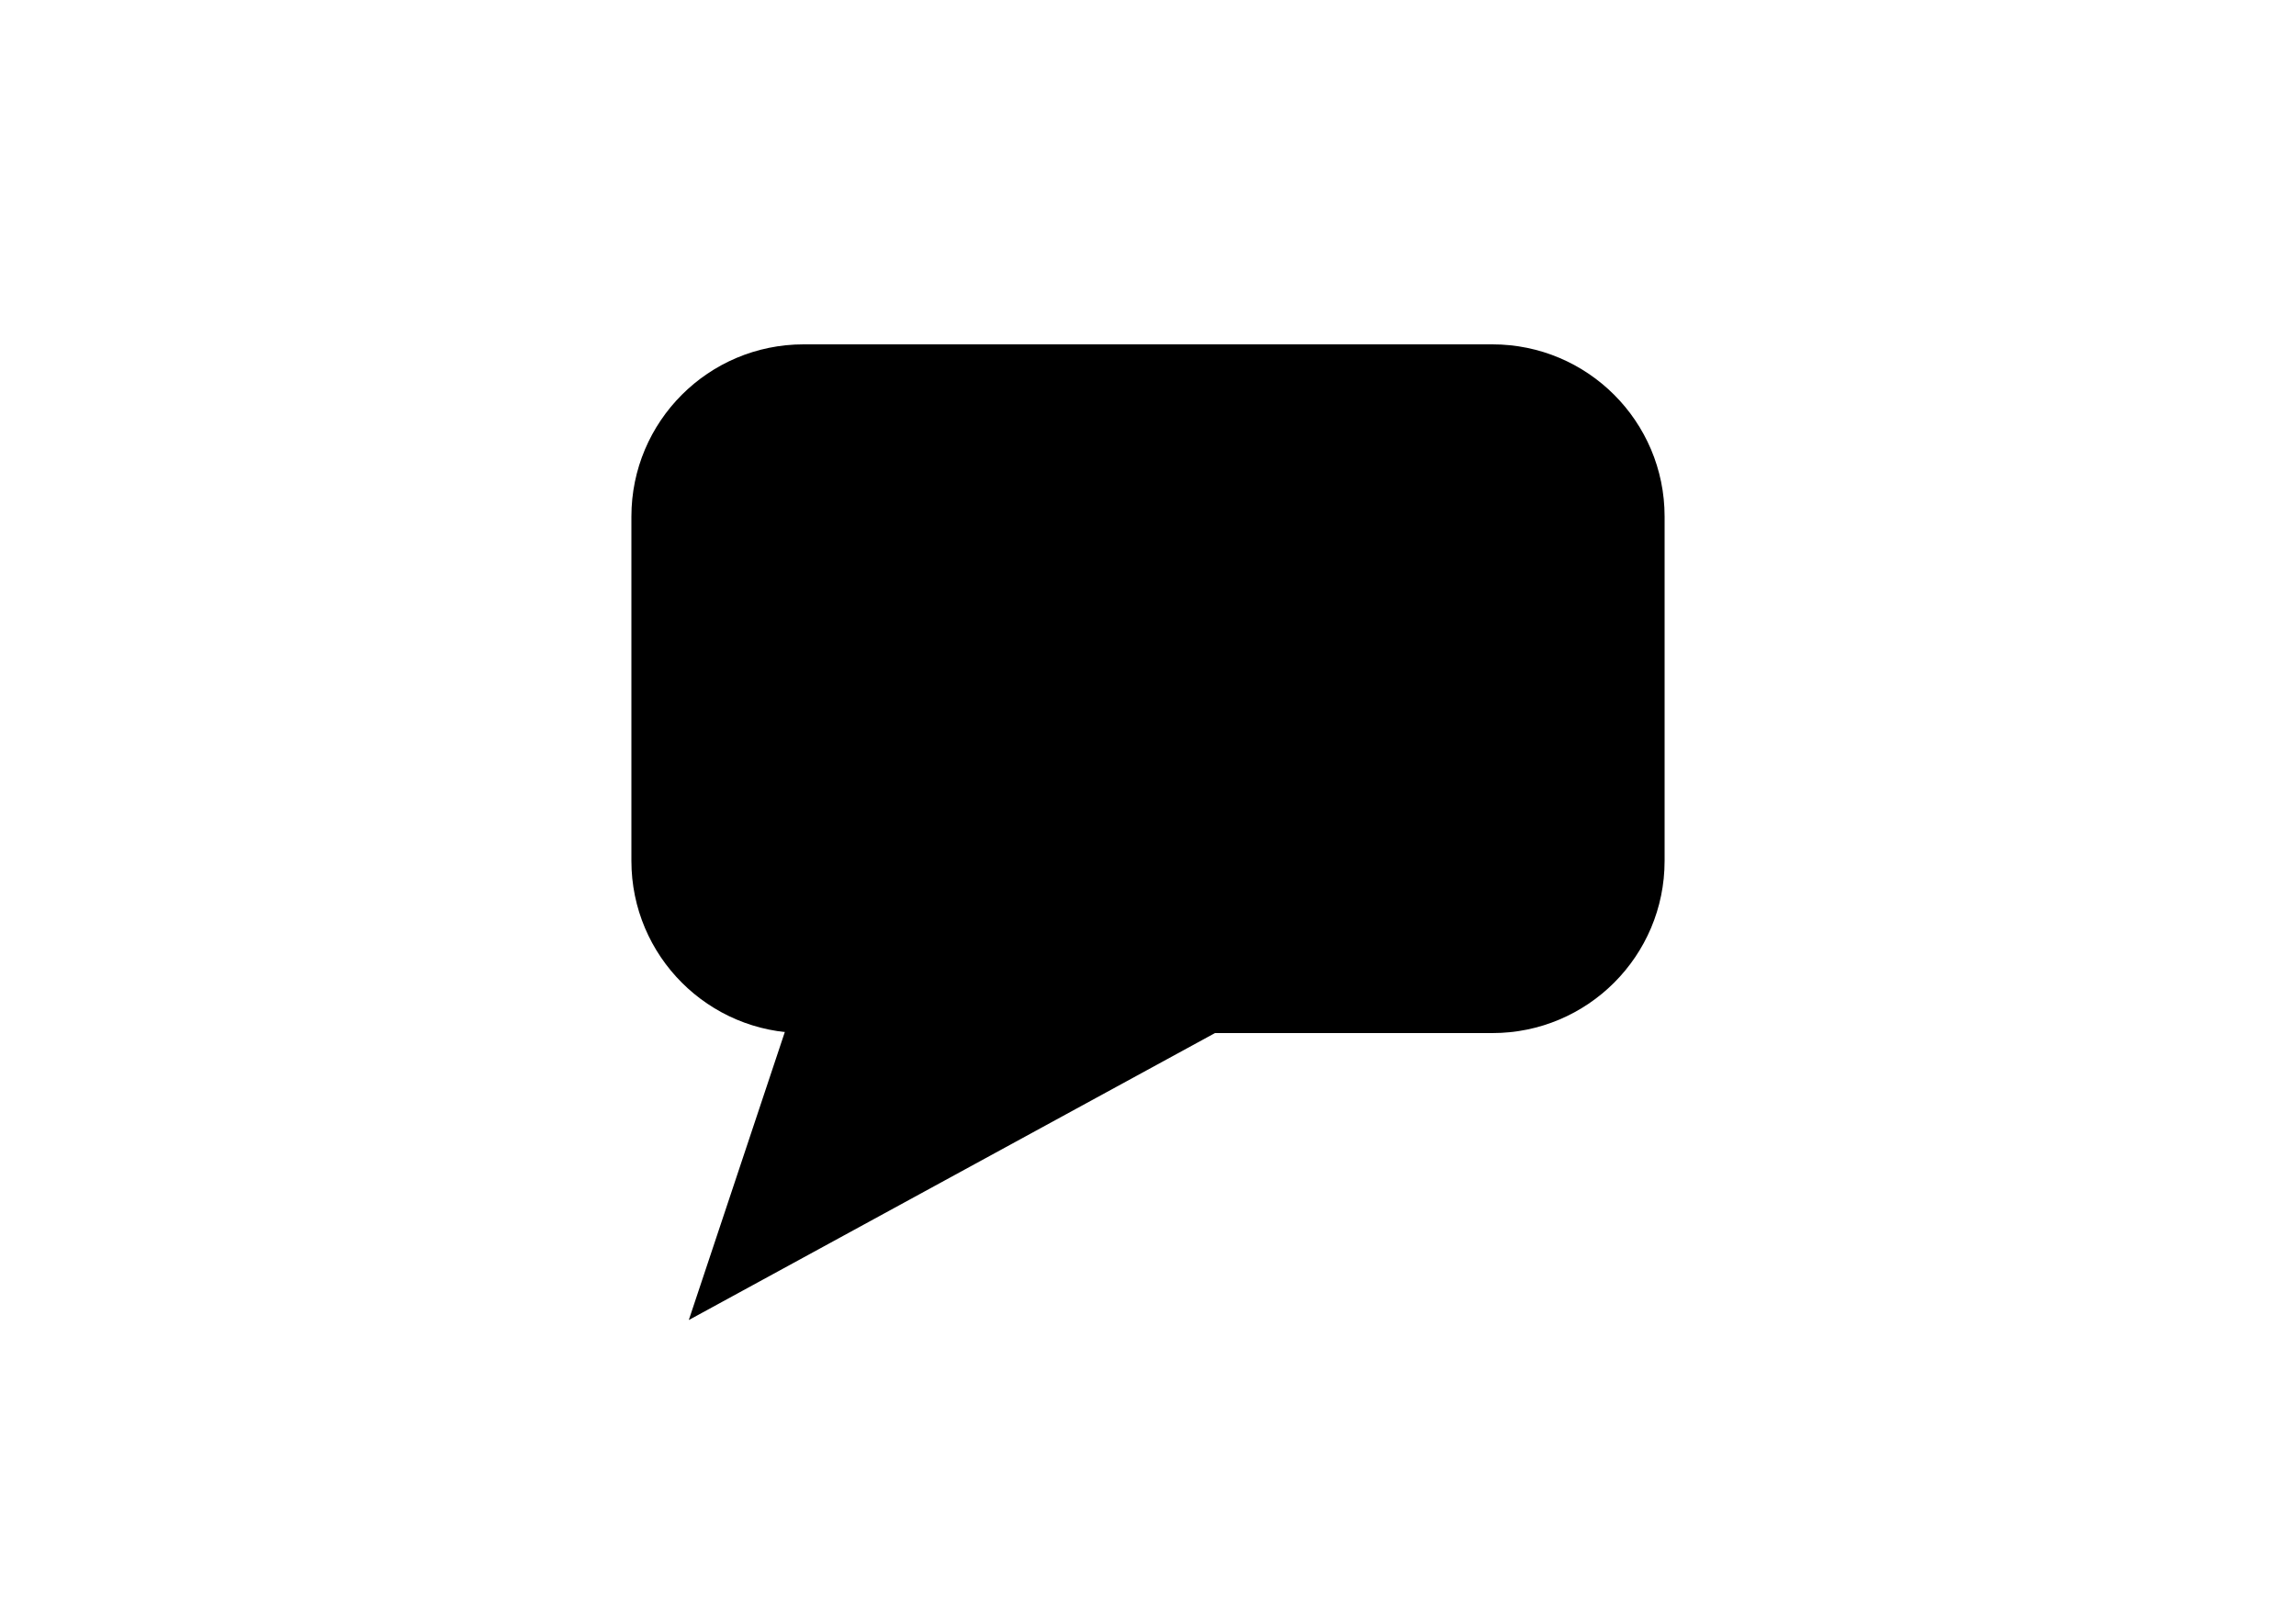
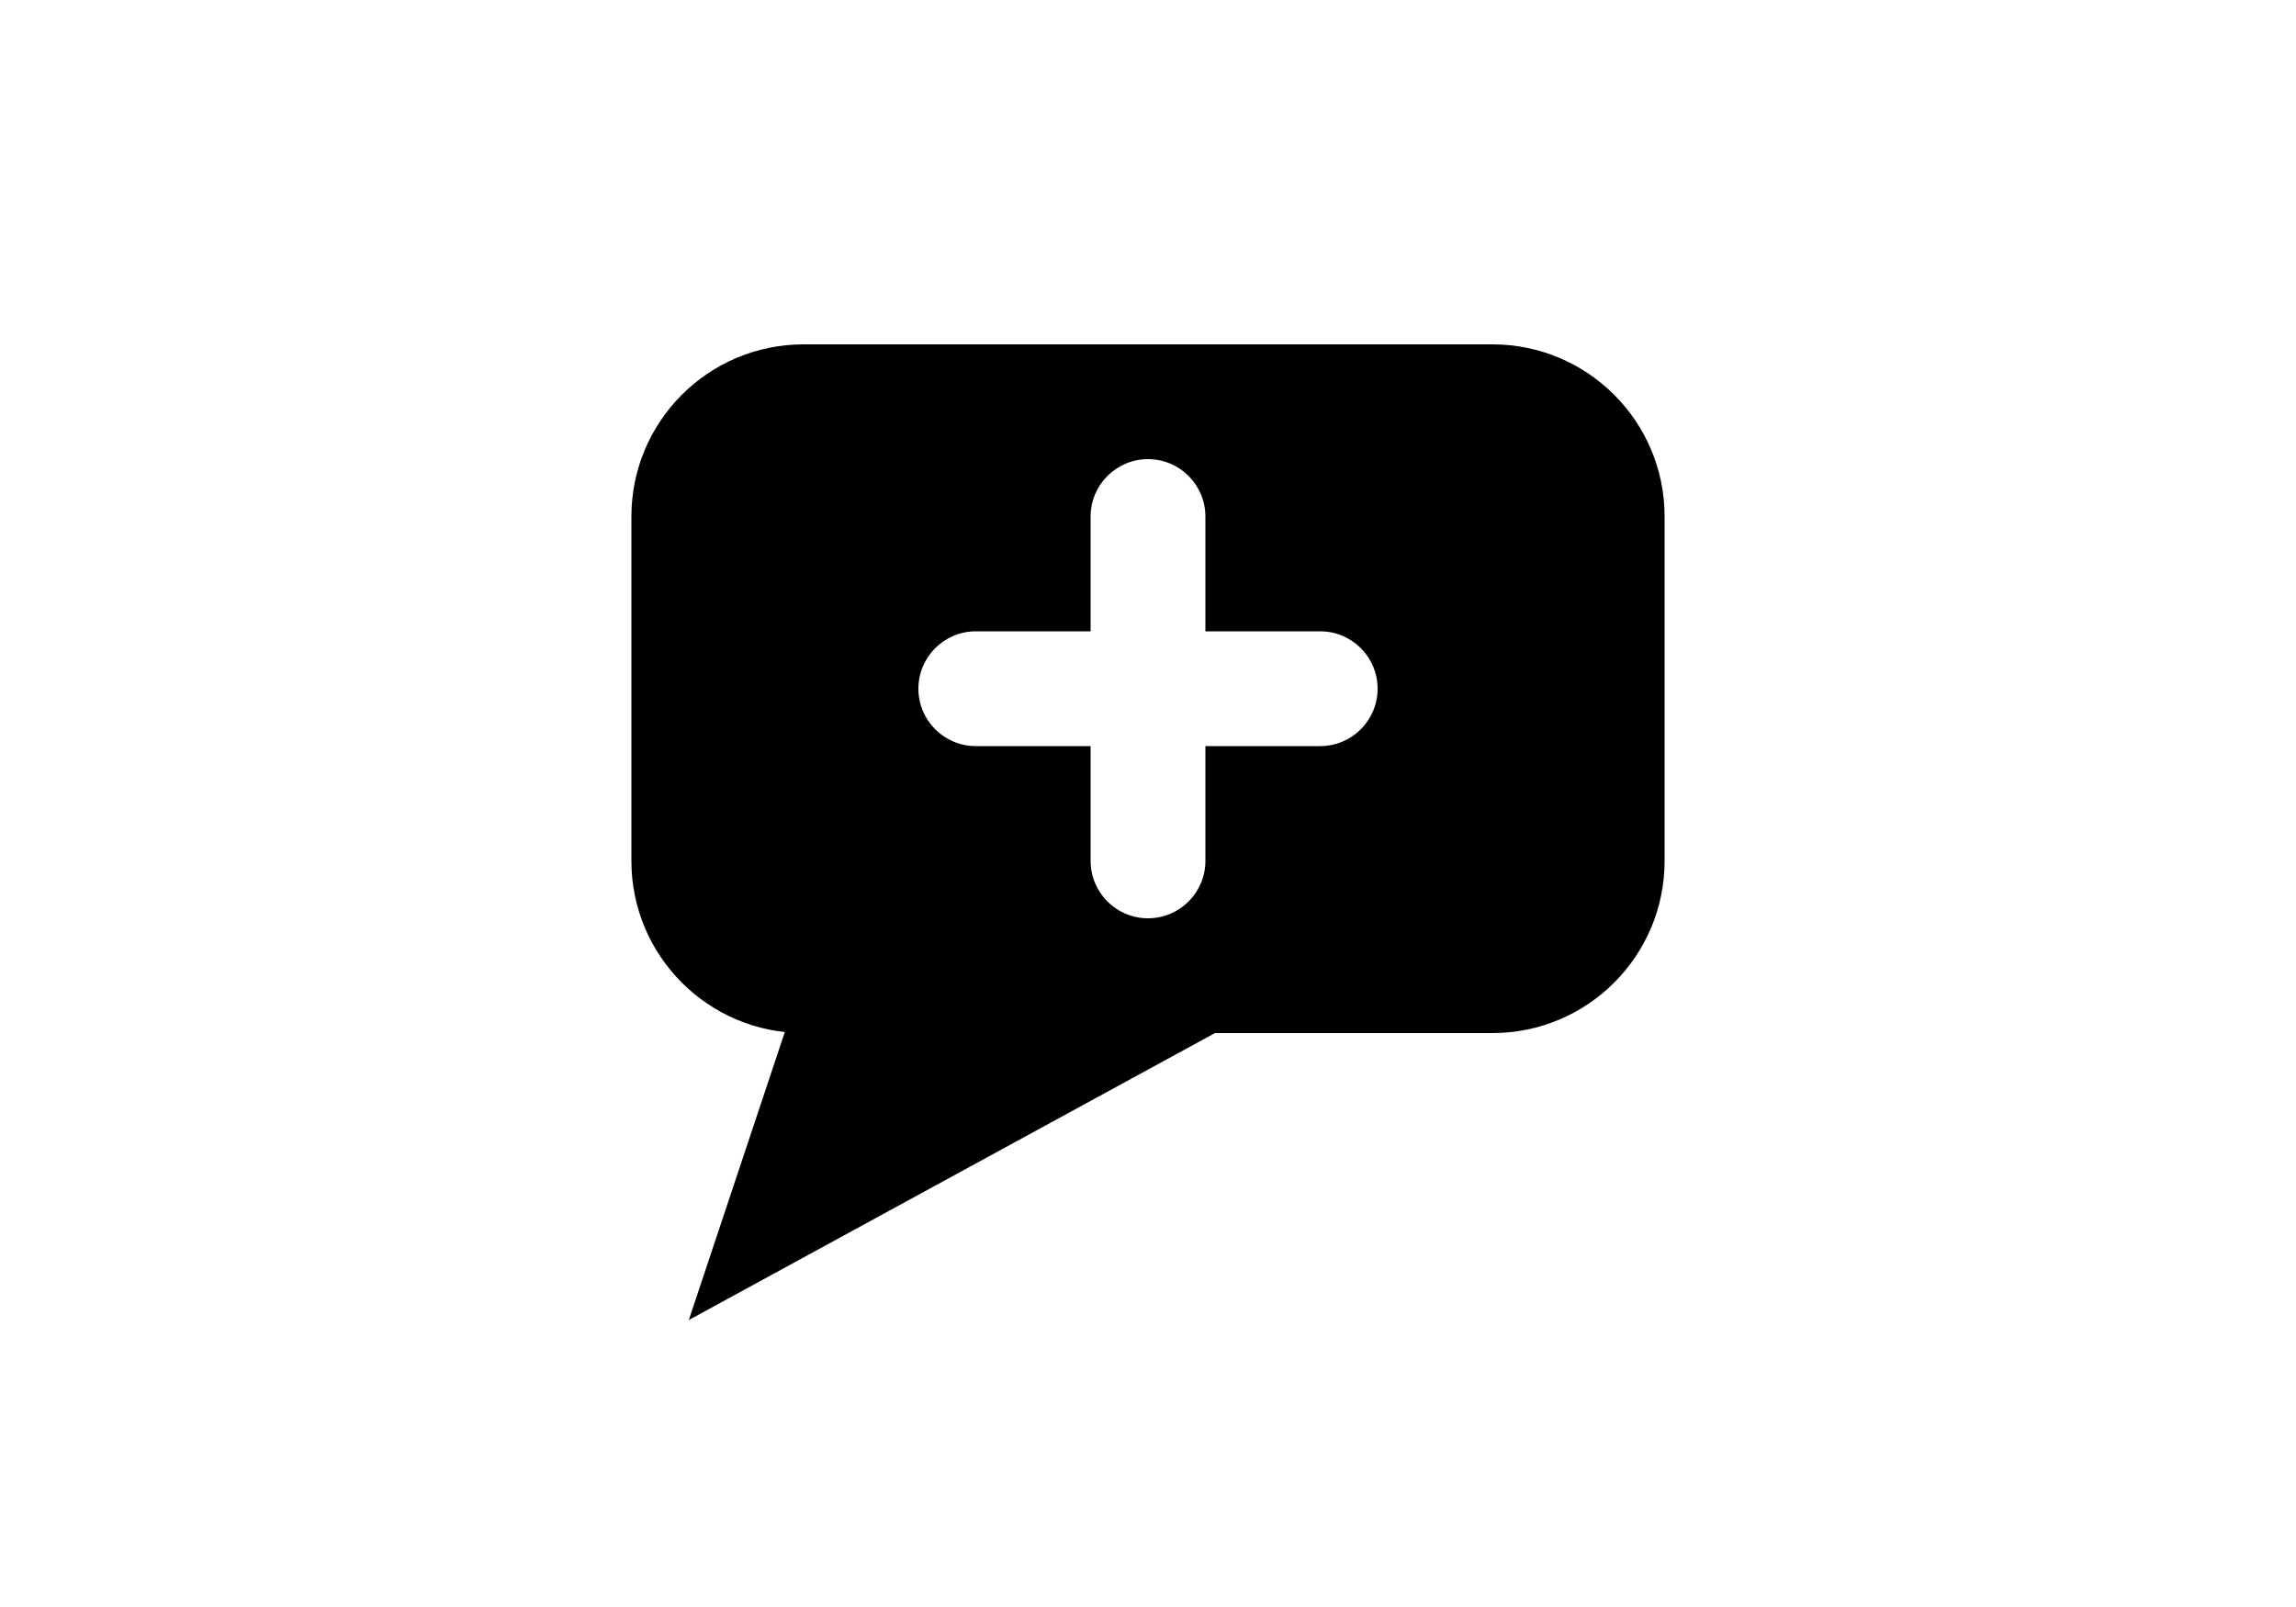
<svg xmlns="http://www.w3.org/2000/svg" width="40" height="28" viewBox="0 0 40 28" fill="none">
-   <rect x="11" y="6" width="18" height="12" rx="3" fill="black" />
  <path d="M12 23L14 17H23L12 23Z" fill="black" />
+   <path fill-rule="evenodd" clip-rule="evenodd" d="M11 9C11 7.343 12.343 6 14 6H26C27.657 6 29 7.343 29 9V15C29 16.657 27.657 18 26 18H14C12.343 18 11 16.657 11 15V9ZM19 9C19 8.448 19.448 8 20 8C20.552 8 21 8.448 21 9V11H23C23.552 11 24 11.448 24 12C24 12.552 23.552 13 23 13H21V15C21 15.552 20.552 16 20 16C19.448 16 19 15.552 19 15V13H17C16.448 13 16 12.552 16 12C16 11.448 16.448 11 17 11H19V9Z" fill="black" />
</svg>
